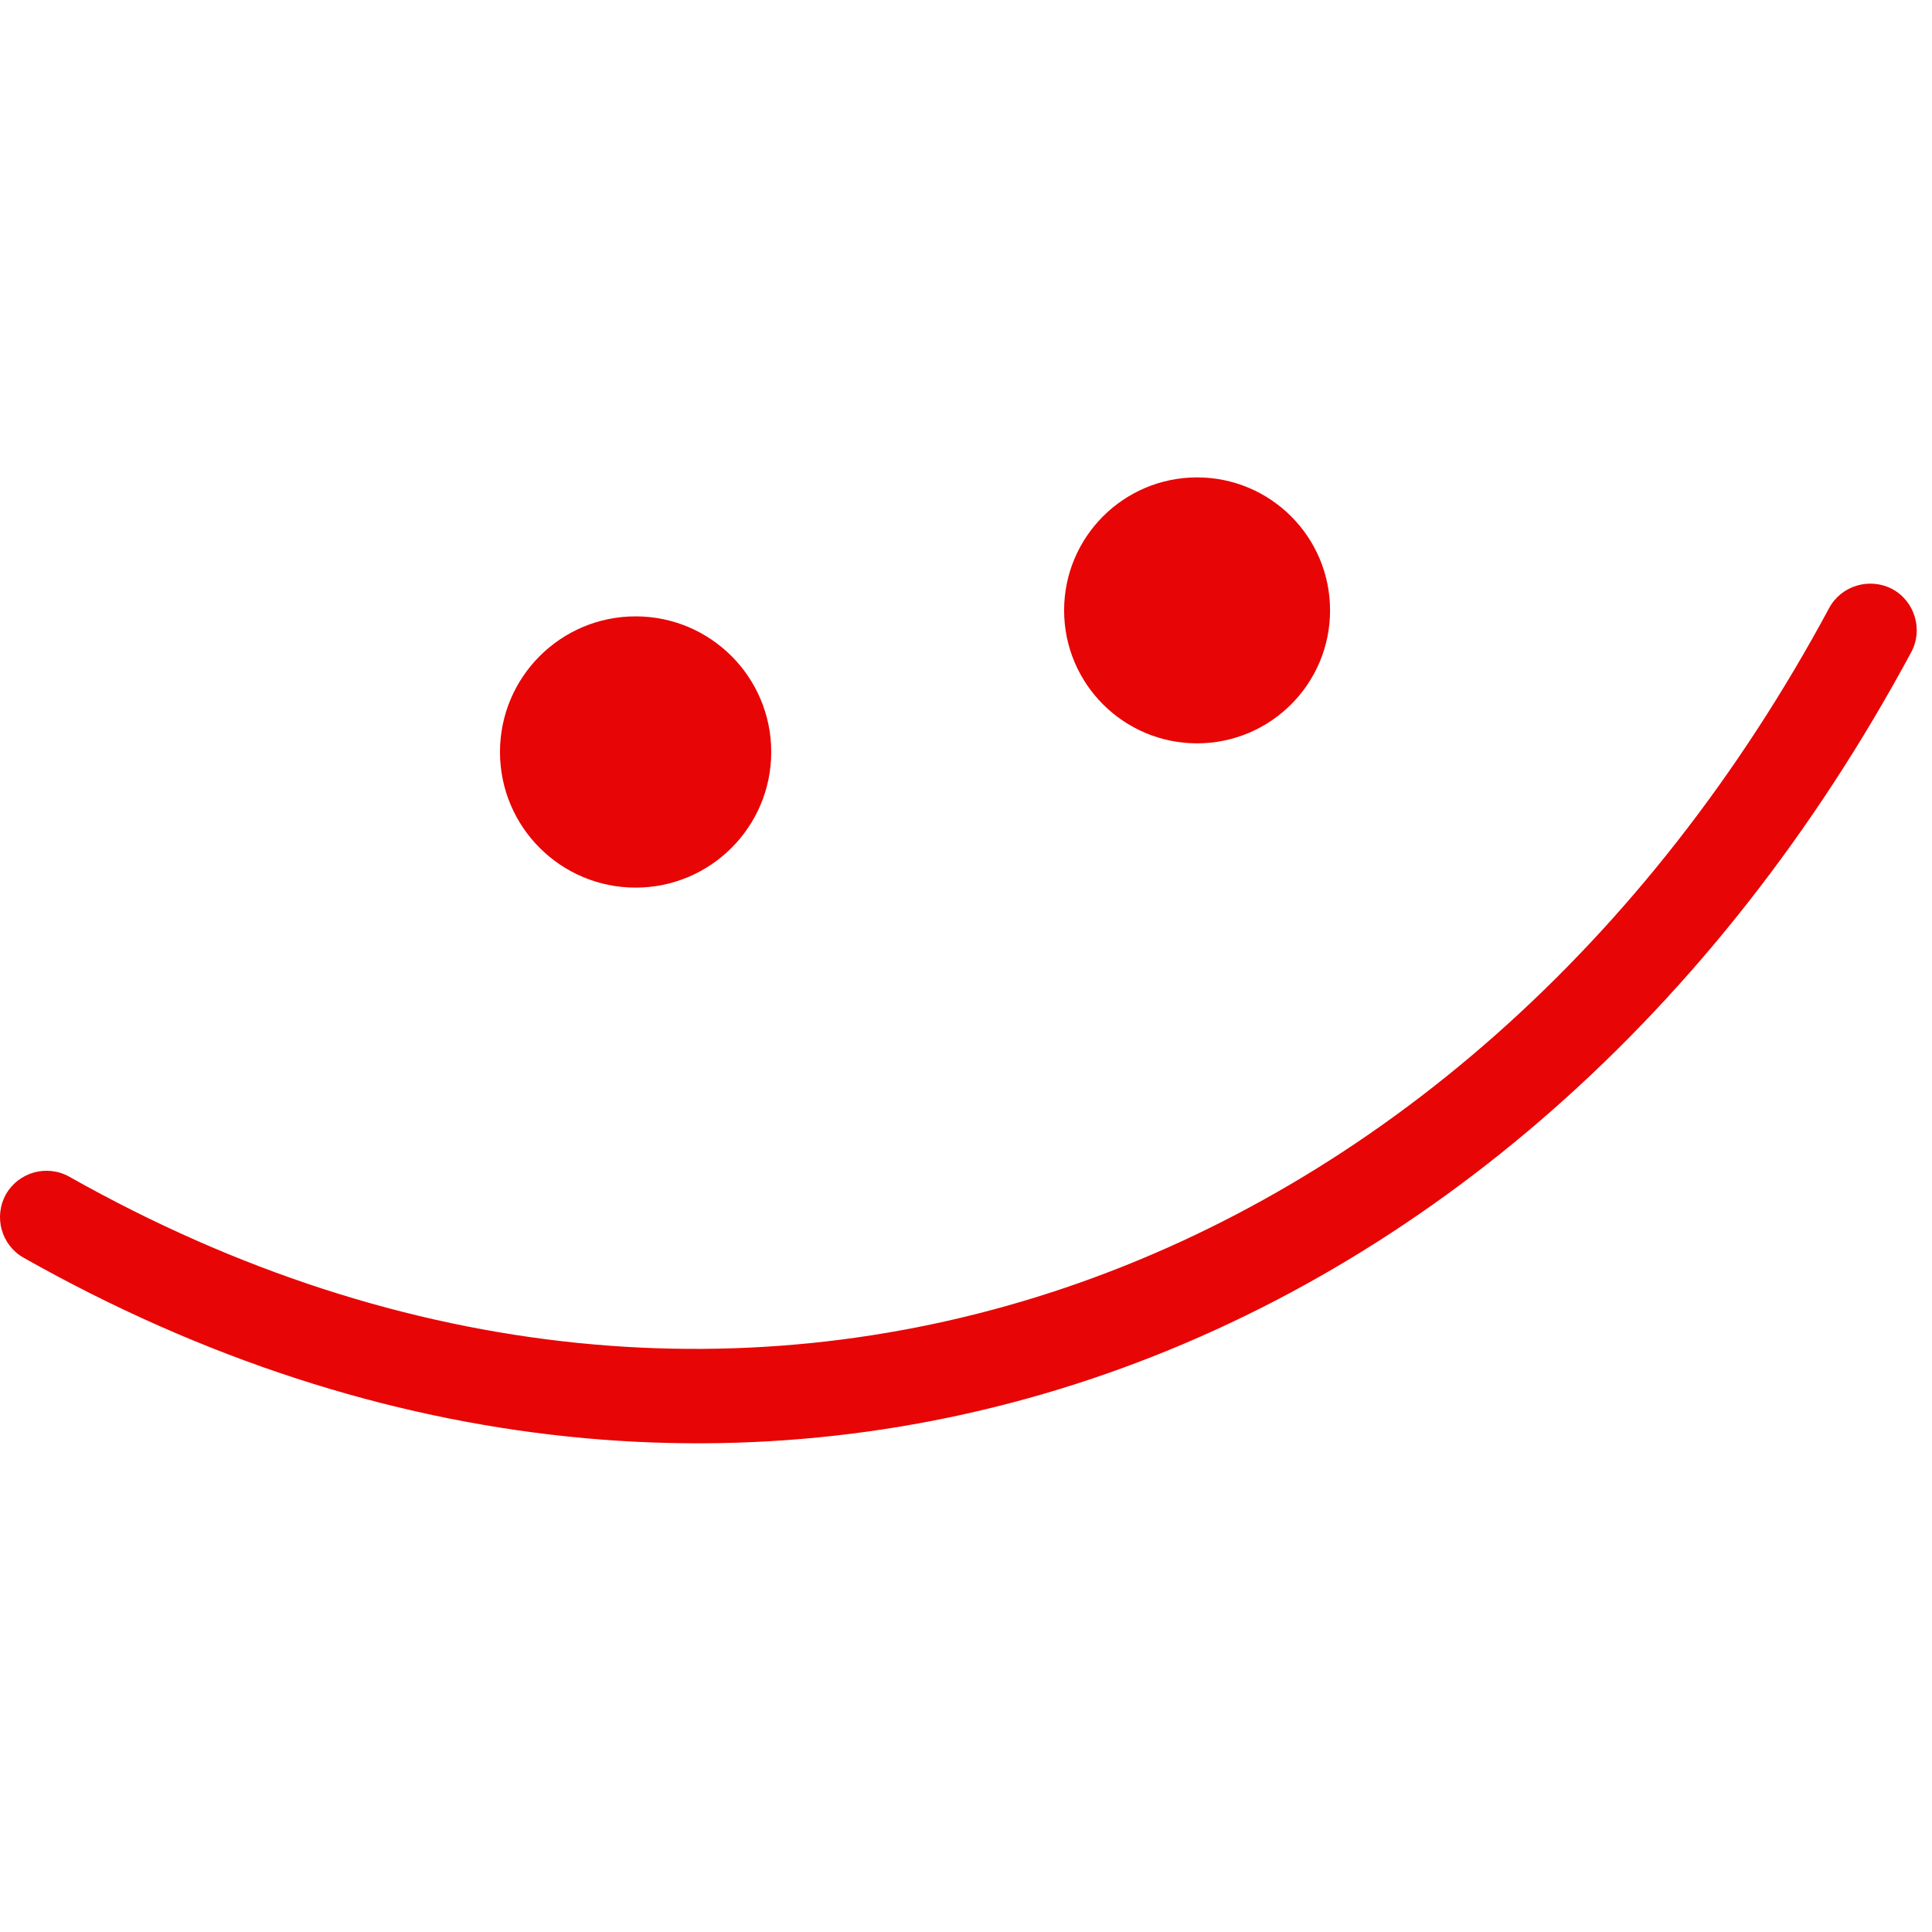
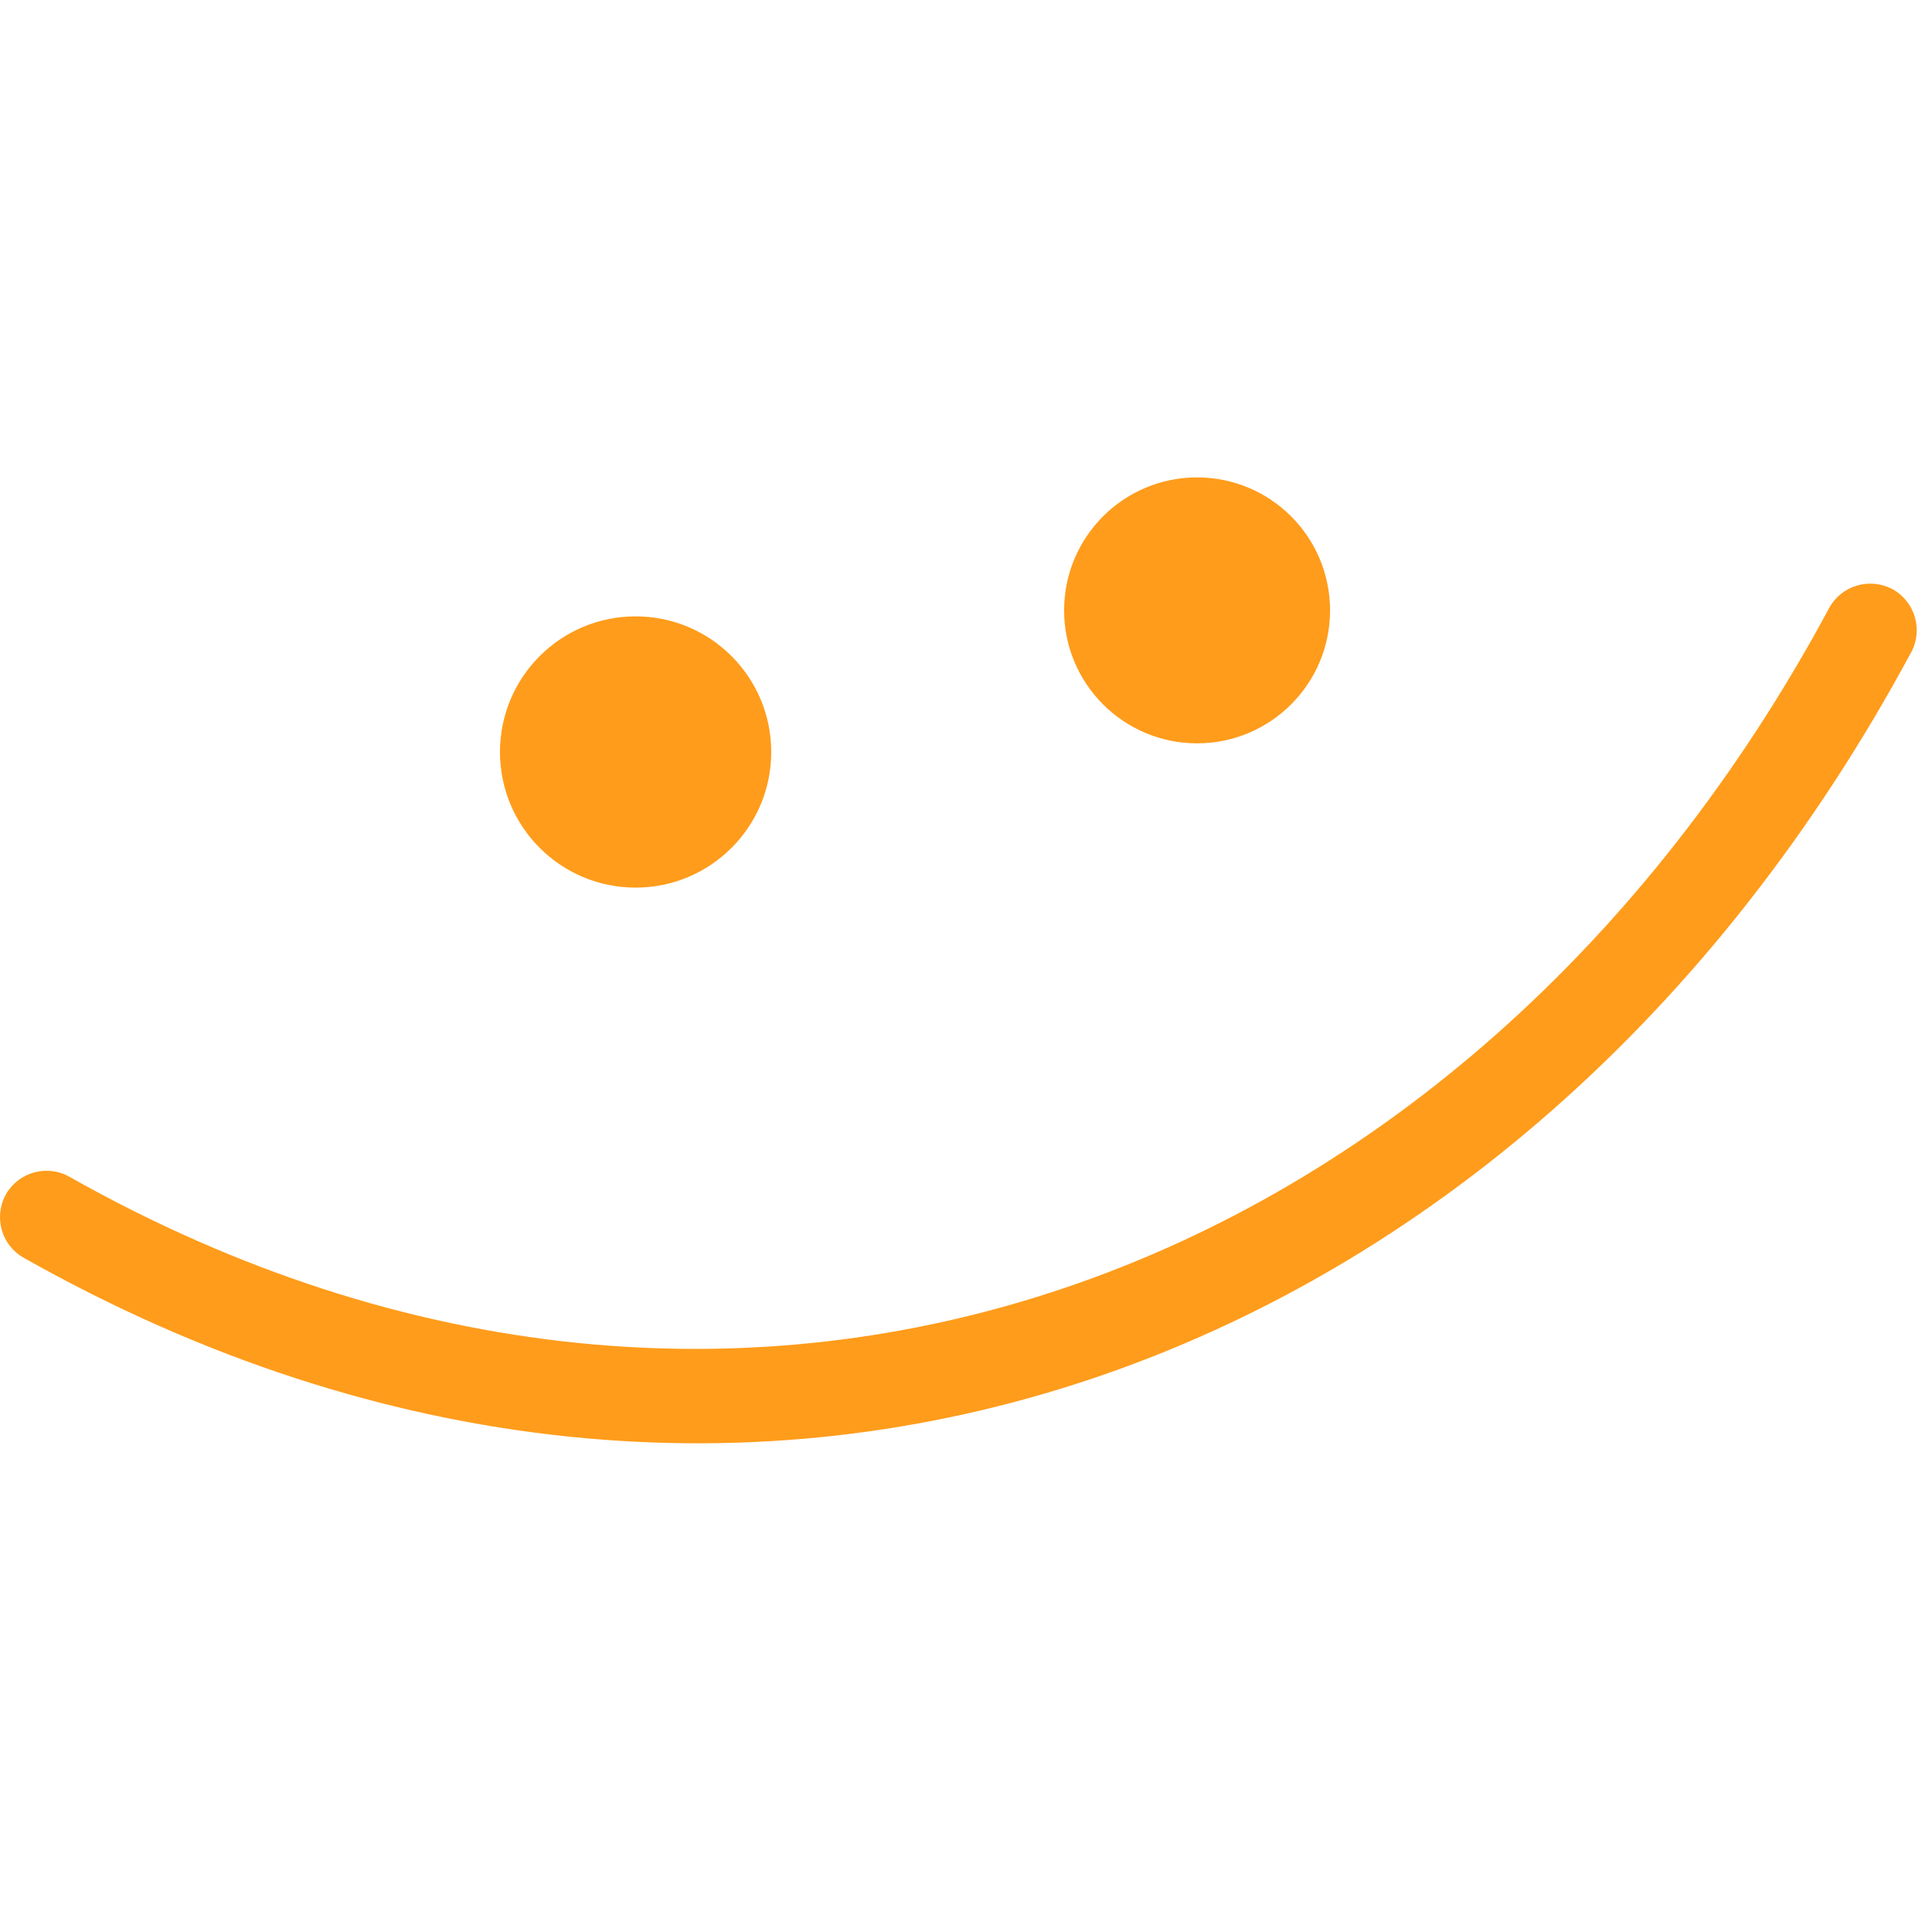
<svg xmlns="http://www.w3.org/2000/svg" width="100" height="100" viewBox="0 0 100 100" fill="none">
-   <path fill-rule="evenodd" clip-rule="evenodd" d="M94.678 31.47C75.91 66.37 38.417 80.558 3.595 60.911C2.436 60.257 0.966 60.666 0.312 61.81C-0.343 62.976 0.066 64.448 1.226 65.102C38.55 86.181 78.805 71.154 98.923 33.76C99.553 32.594 99.113 31.122 97.942 30.488C96.77 29.875 95.308 30.305 94.678 31.47Z" fill="#E80505" />
-   <path d="M32.899 45.943C36.776 45.943 39.919 42.8 39.919 38.923C39.919 35.046 36.776 31.903 32.899 31.903C29.022 31.903 25.879 35.046 25.879 38.923C25.879 42.8 29.022 45.943 32.899 45.943Z" fill="#E80505" />
-   <path d="M61.961 38.475C65.762 38.475 68.844 35.394 68.844 31.593C68.844 27.791 65.762 24.71 61.961 24.71C58.16 24.71 55.078 27.791 55.078 31.593C55.078 35.394 58.16 38.475 61.961 38.475Z" fill="#E80505" />
+   <path fill-rule="evenodd" clip-rule="evenodd" d="M94.678 31.47C75.91 66.37 38.417 80.558 3.595 60.911C2.436 60.257 0.966 60.666 0.312 61.81C-0.343 62.976 0.066 64.448 1.226 65.102C38.55 86.181 78.805 71.154 98.923 33.76C99.553 32.594 99.113 31.122 97.942 30.488C96.77 29.875 95.308 30.305 94.678 31.47Z" fill="#FF9C1B" />
+   <path d="M32.899 45.943C36.776 45.943 39.919 42.8 39.919 38.923C39.919 35.046 36.776 31.903 32.899 31.903C29.022 31.903 25.879 35.046 25.879 38.923C25.879 42.8 29.022 45.943 32.899 45.943Z" fill="#FF9C1B" />
+   <path d="M61.961 38.475C65.762 38.475 68.844 35.394 68.844 31.593C68.844 27.791 65.762 24.71 61.961 24.71C58.16 24.71 55.078 27.791 55.078 31.593C55.078 35.394 58.16 38.475 61.961 38.475Z" fill="#FF9C1B" />
</svg>
